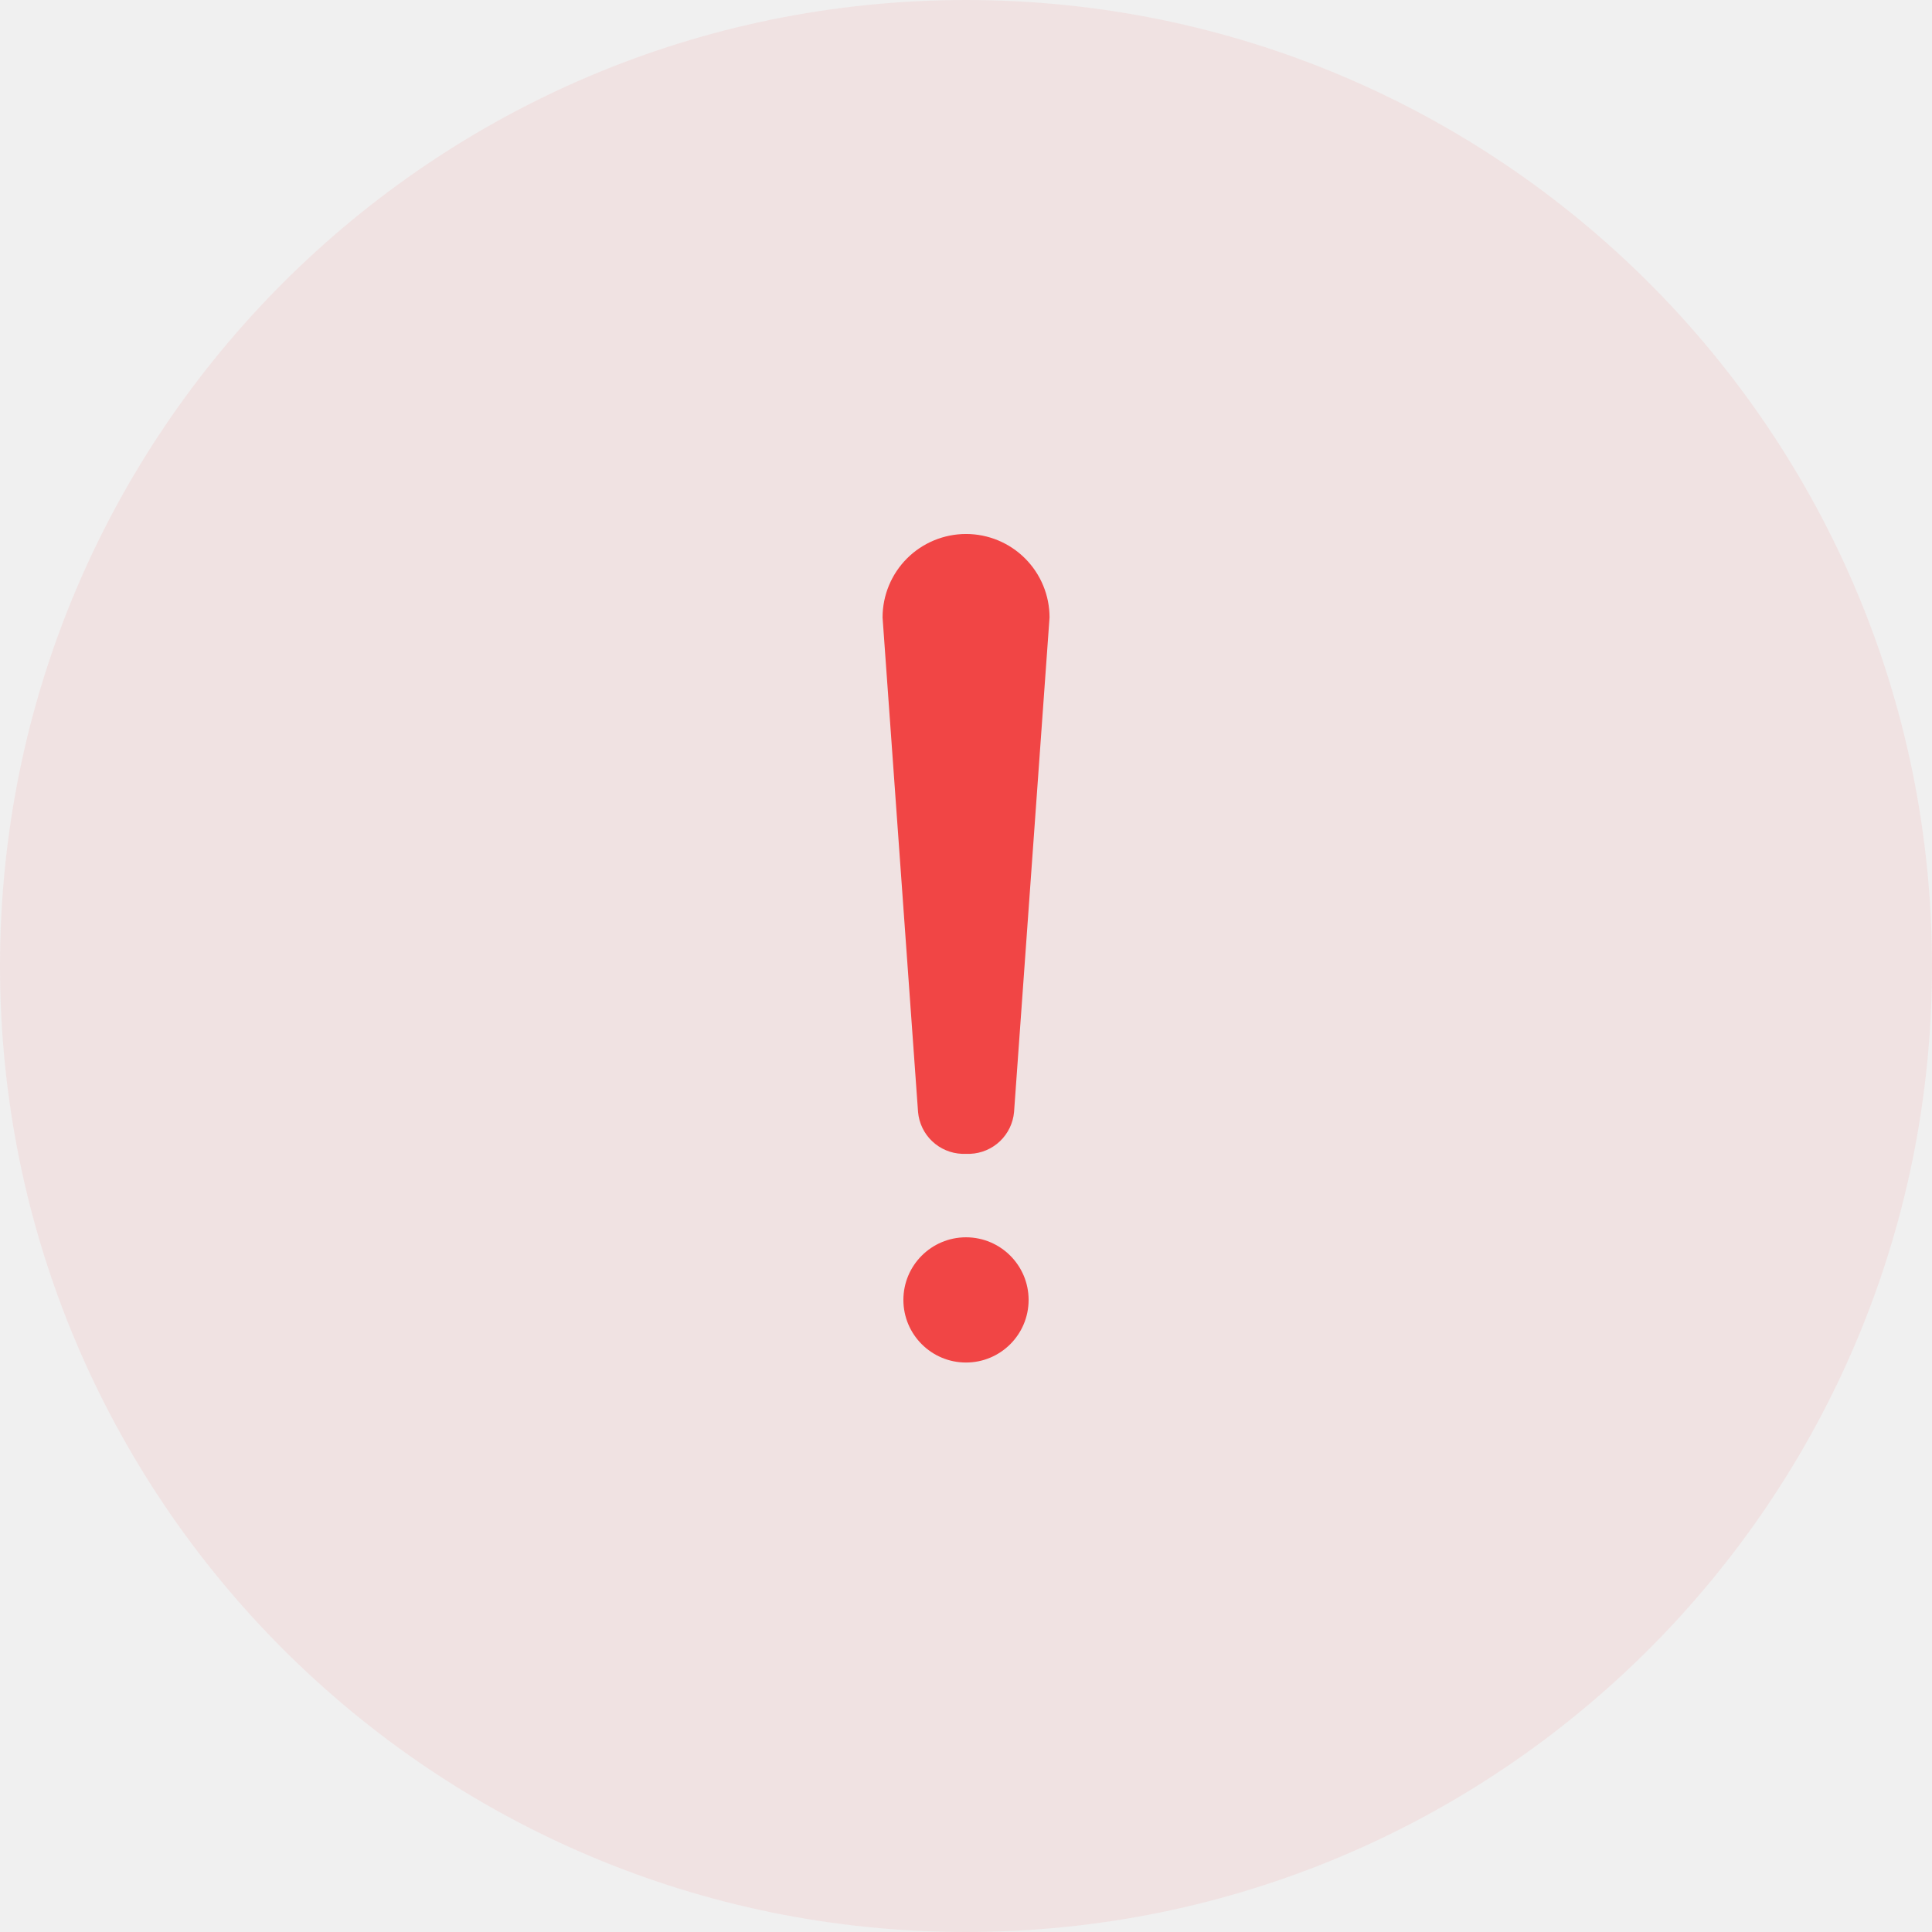
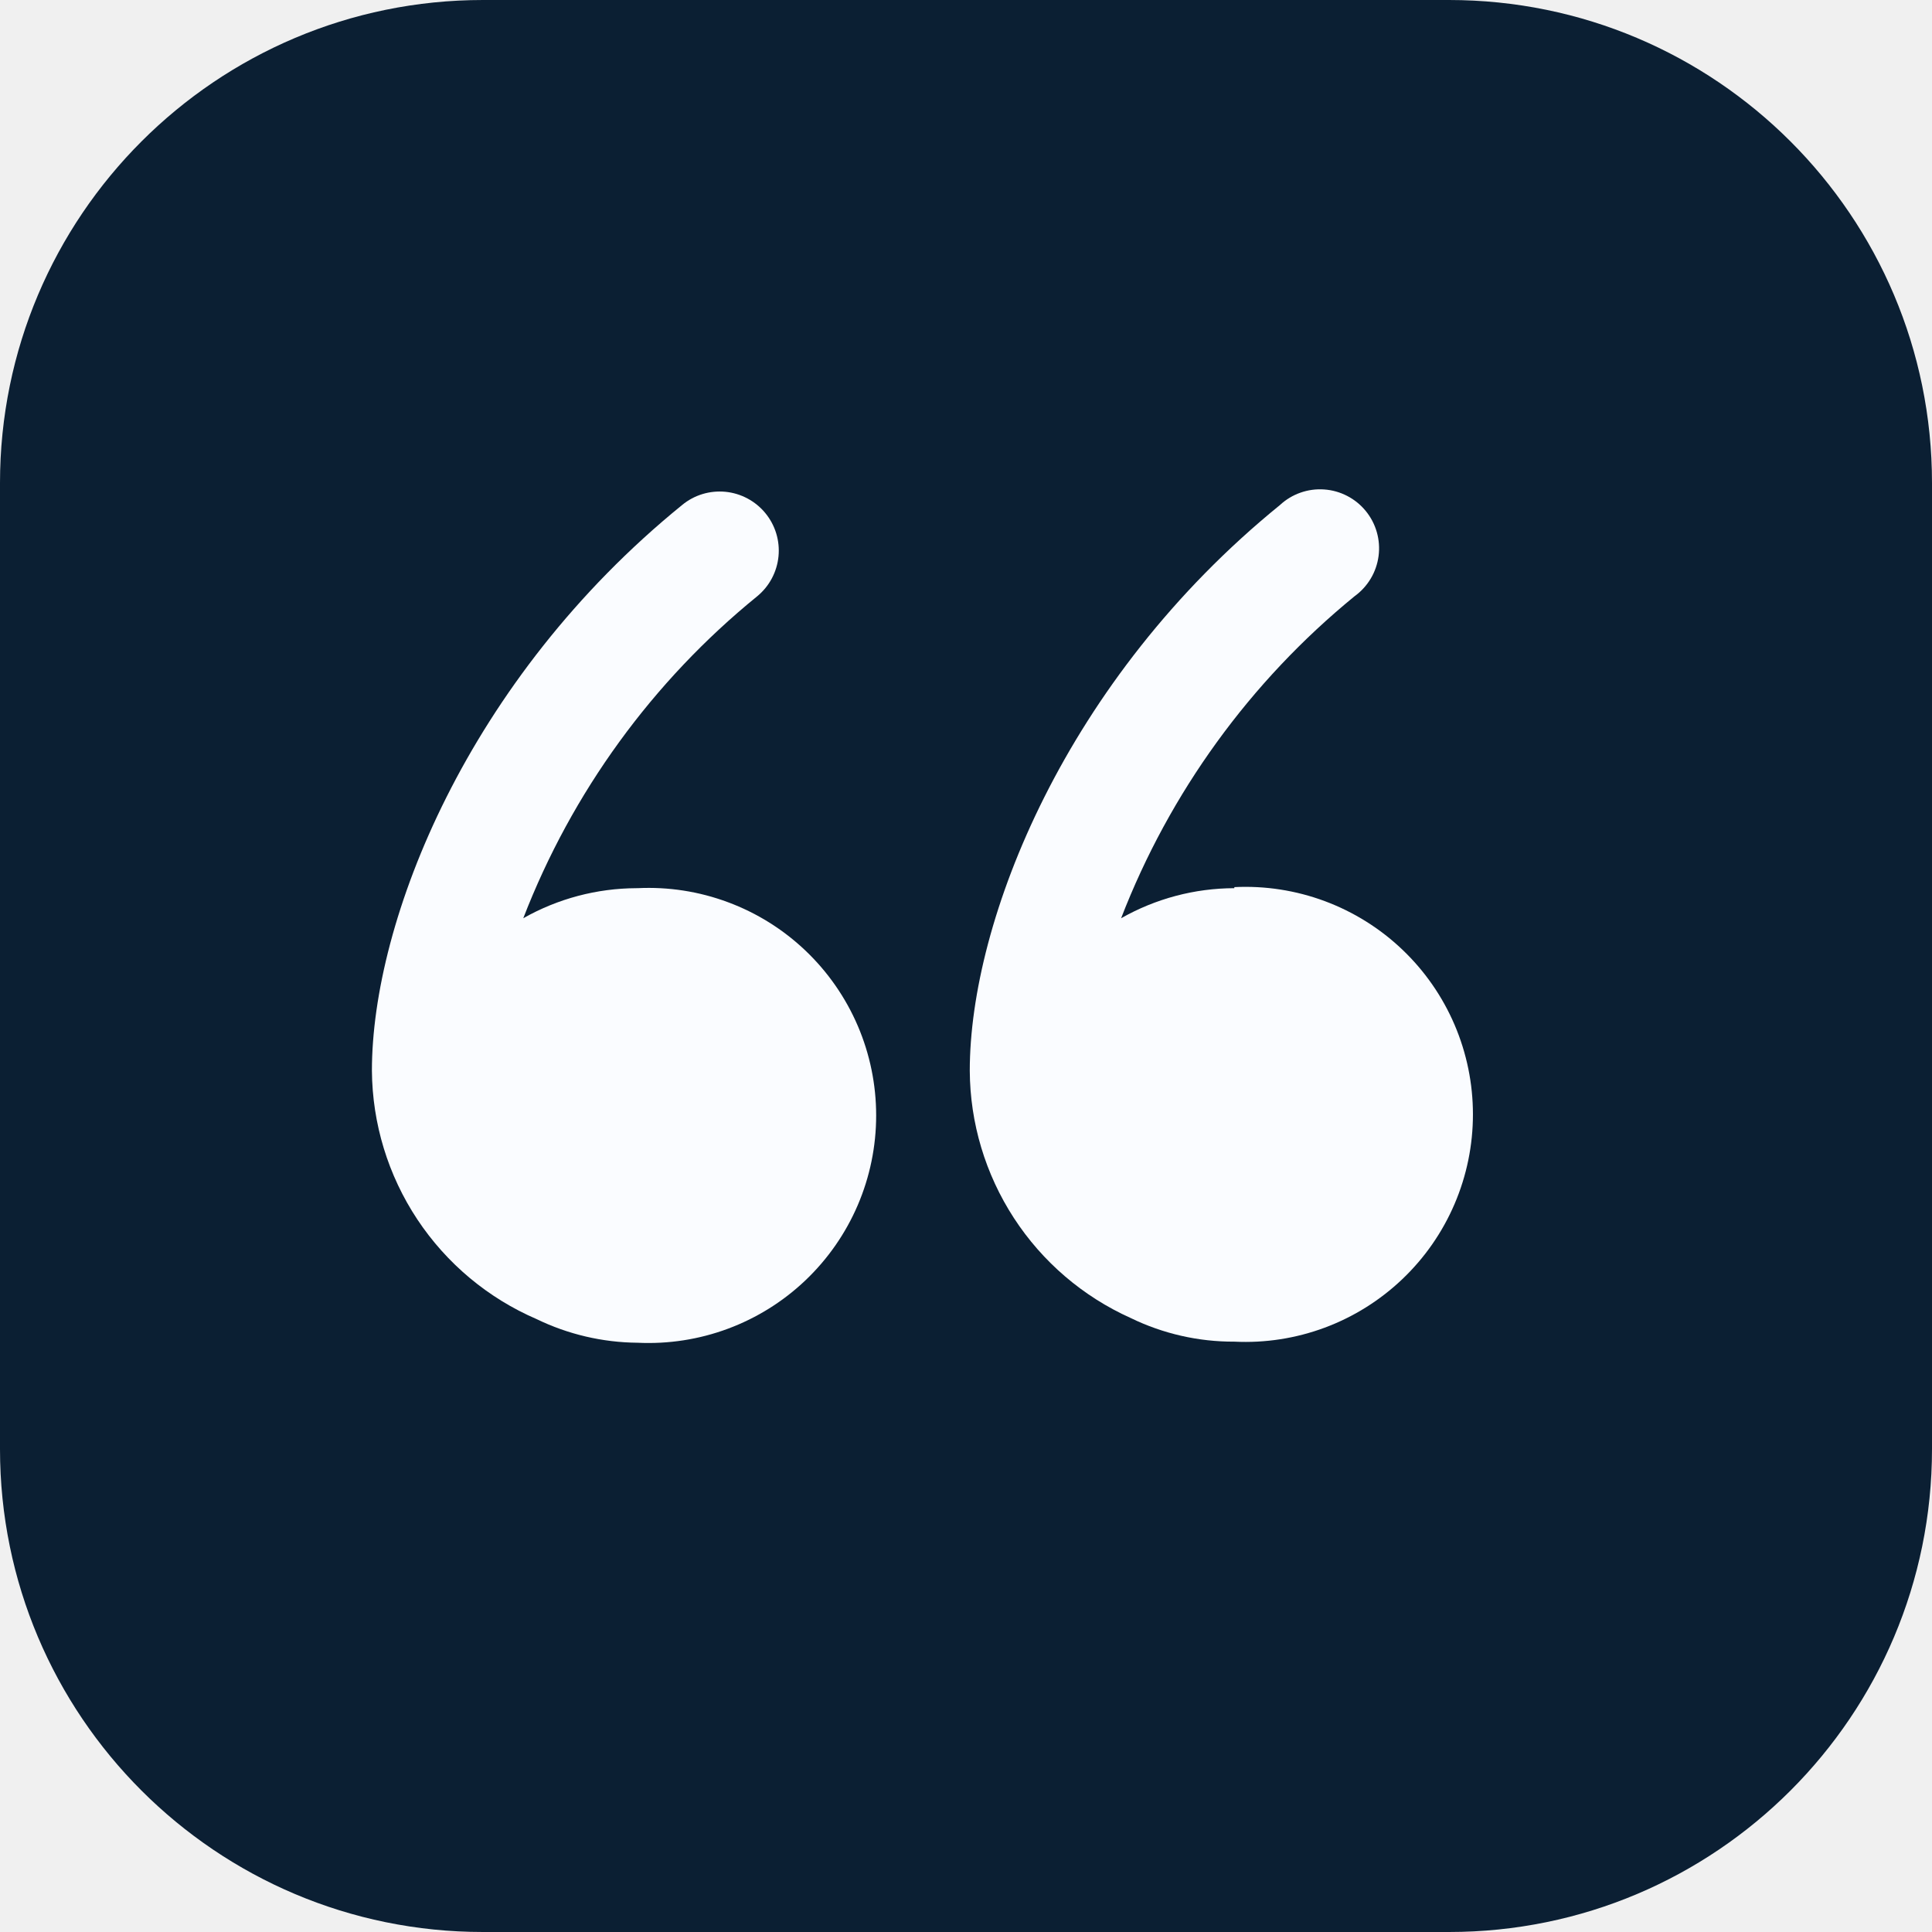
- <svg xmlns="http://www.w3.org/2000/svg" width="54" height="54" viewBox="0 0 54 54" fill="none">
-   <rect width="54" height="54" rx="27" fill="#F14545" fill-opacity="0.08" />
-   <g clip-path="url(#clip0_5876_95358)">
-     <path d="M27 38.083C27.966 38.083 28.75 37.3 28.75 36.333C28.75 35.367 27.966 34.583 27 34.583C26.034 34.583 25.25 35.367 25.25 36.333C25.25 37.3 26.034 38.083 27 38.083Z" fill="#F14545" />
-     <path d="M26.885 32.25H27.118C27.429 32.237 27.725 32.111 27.95 31.897C28.175 31.682 28.315 31.393 28.343 31.083L29.335 17.258C29.335 16.639 29.089 16.046 28.651 15.608C28.214 15.171 27.62 14.925 27.001 14.925C26.383 14.925 25.789 15.171 25.351 15.608C24.914 16.046 24.668 16.639 24.668 17.258L25.66 31.083C25.688 31.393 25.827 31.682 26.053 31.897C26.278 32.111 26.574 32.237 26.885 32.25Z" fill="#F14545" />
+ <svg xmlns="http://www.w3.org/2000/svg" width="64" height="64" viewBox="0 0 64 64" fill="none">
+   <g clip-path="url(#clip0_5876_95448)">
+     <rect width="64" height="64" rx="16" fill="#0B1F33" />
+     <path d="M21.085 29.422C19.77 29.427 18.478 29.769 17.334 30.418C18.945 26.248 21.616 22.571 25.085 19.751C25.283 19.587 25.448 19.387 25.568 19.16C25.689 18.933 25.764 18.684 25.789 18.428C25.814 18.172 25.788 17.914 25.713 17.668C25.638 17.422 25.515 17.194 25.351 16.995C25.188 16.797 24.987 16.633 24.76 16.512C24.533 16.391 24.285 16.316 24.029 16.291C23.773 16.267 23.515 16.292 23.269 16.367C23.023 16.442 22.794 16.565 22.596 16.729C15.485 22.506 12.32 30.506 12.32 35.467C12.333 37.22 12.855 38.932 13.824 40.394C14.794 41.856 16.167 43.004 17.778 43.698C18.82 44.203 19.962 44.47 21.12 44.48C22.14 44.529 23.159 44.371 24.115 44.015C25.072 43.659 25.946 43.113 26.685 42.409C27.424 41.705 28.013 40.858 28.415 39.92C28.817 38.982 29.024 37.972 29.024 36.951C29.024 35.93 28.817 34.92 28.415 33.982C28.013 33.044 27.424 32.197 26.685 31.493C25.946 30.789 25.072 30.242 24.115 29.887C23.159 29.53 22.14 29.372 21.12 29.422H21.085Z" fill="#FAFCFF" />
+     <path d="M40.889 29.422C39.574 29.425 38.282 29.768 37.138 30.418C38.749 26.252 41.413 22.577 44.872 19.751C45.088 19.595 45.27 19.396 45.407 19.167C45.544 18.938 45.632 18.683 45.667 18.419C45.702 18.154 45.682 17.885 45.609 17.629C45.536 17.372 45.411 17.133 45.242 16.927C45.073 16.72 44.864 16.55 44.627 16.428C44.39 16.305 44.13 16.232 43.864 16.214C43.598 16.195 43.331 16.231 43.079 16.32C42.827 16.408 42.596 16.548 42.401 16.729C35.289 22.506 32.125 30.506 32.125 35.467C32.133 37.2 32.641 38.895 33.587 40.349C34.532 41.802 35.876 42.952 37.458 43.662C38.527 44.182 39.701 44.449 40.889 44.444C41.909 44.494 42.928 44.336 43.885 43.98C44.841 43.624 45.715 43.077 46.454 42.373C47.194 41.669 47.782 40.822 48.184 39.884C48.586 38.946 48.793 37.936 48.793 36.915C48.793 35.895 48.586 34.885 48.184 33.946C47.782 33.008 47.194 32.161 46.454 31.457C45.715 30.753 44.841 30.207 43.885 29.851C42.928 29.495 41.909 29.337 40.889 29.387V29.422Z" fill="#FAFCFF" />
  </g>
  <defs>
-     <clipPath id="clip0_5876_95358">
-       <rect width="28" height="28" fill="white" transform="translate(13 13)" />
+     <clipPath id="clip0_5876_95448">
+       <rect width="64" height="64" rx="16" fill="white" />
    </clipPath>
  </defs>
</svg>
